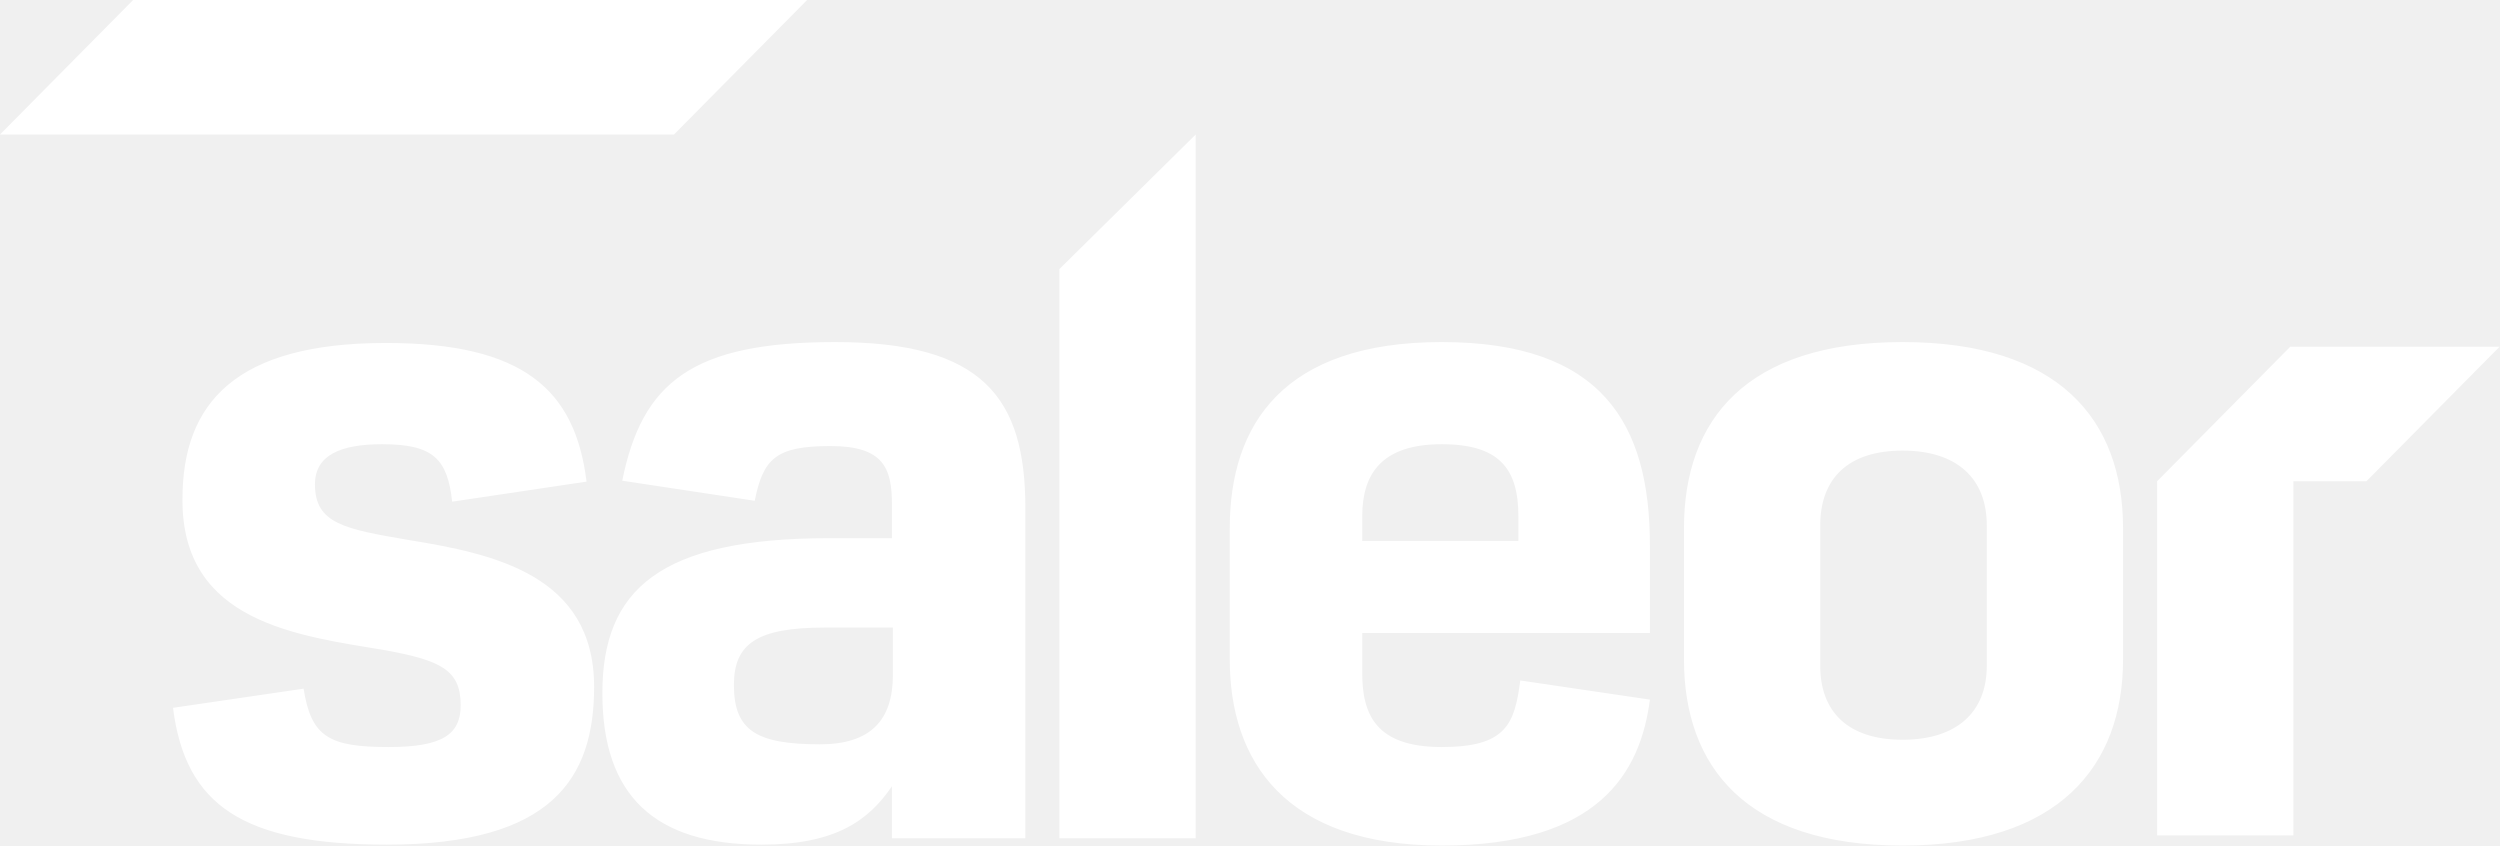
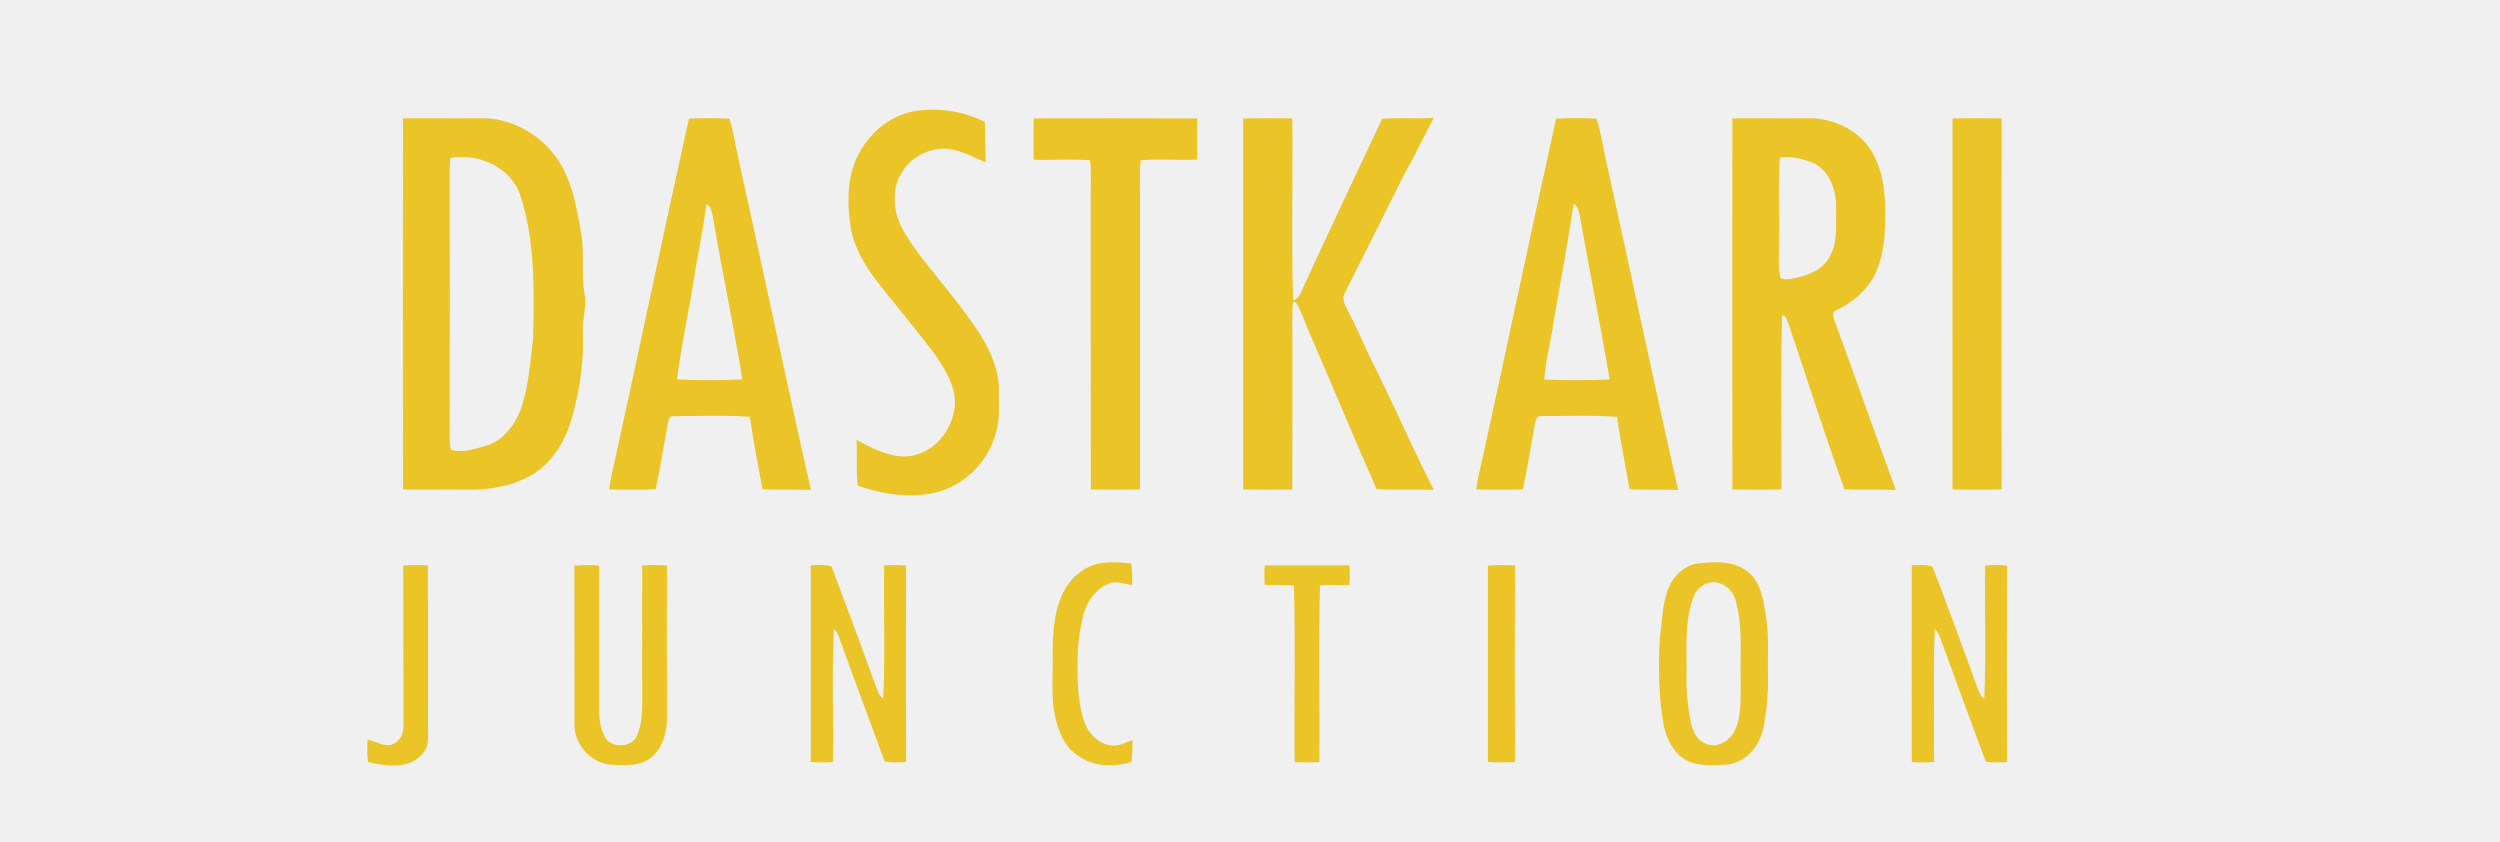
- <svg xmlns="http://www.w3.org/2000/svg" viewBox="0 0 538 182" fill-rule="evenodd" clip-rule="evenodd">
-   <g>
-     <path fill="none" d="M0 0h537.903v181.963H0z" />
-     <clipPath id="a">
-       <path d="M0 0h537.903v181.963H0z" />
-     </clipPath>
-     <g clip-path="url(#a)">
-       <path d="M28.649 0L-.001 28.949l145.042-.001 28.65-28.949L28.649 0z" fill="#fff" />
-       <path d="M83.256 181.766c35.637 0 44.598-14.329 44.598-33.957 0-24.144-21.79-28.658-39.914-31.603-13.848-2.356-20.161-3.533-20.161-11.973 0-6.281 5.498-8.637 14.459-8.637 10.997 0 14.051 3.141 15.07 12.366l28.917-4.318c-2.445-19.825-13.645-29.836-43.173-29.836-32.378 0-43.782 12.955-43.782 33.565-.203 26.696 25.048 29.443 43.782 32.583 11.607 2.161 16.089 4.122 16.089 11.778 0 6.282-3.869 9.03-15.478 9.03-12.829 0-16.698-2.159-18.327-12.563l-28.102 4.122c2.647 21.003 15.069 29.443 46.022 29.443m93.212-21.59c-13.645 0-18.531-2.945-18.531-12.759 0-8.833 4.886-12.366 19.549-12.366h14.662v10.207c0 9.814-4.887 14.918-15.68 14.918m-12.626 21.591c15.884 0 23.012-5.104 28.103-12.563v11.189h28.712v-71.056c0-23.751-9.164-35.724-40.931-35.724-30.75 0-41.542 8.636-45.819 29.835l28.51 4.319c1.832-9.029 4.48-11.778 16.291-11.778 11.404 0 13.237 4.711 13.237 12.563v7.263h-13.441c-36.451 0-48.874 10.992-48.874 33.368 0 21.984 11.201 32.584 34.212 32.584M227.989 180.392h29.325V28.949l-29.325 28.948v122.495zm65.165-63.99v-5.299c0-9.225 4.277-15.507 17.106-15.507 12.422 0 16.496 5.3 16.496 15.507v5.299h-33.602zm17.106 65.561c33.805 0 42.765-15.703 44.801-31.406l-27.898-4.122c-1.222 9.421-3.055 14.329-16.903 14.329-14.05 0-17.106-6.871-17.106-15.899v-8.637h61.907v-18.844c0-26.302-10.386-43.772-44.801-43.772-34.007 0-45.615 17.666-45.615 40.043v28.265c0 21.789 11.811 40.043 45.615 40.043m99.173 0c33.6 0 47.447-17.077 47.447-40.043v-28.265c0-23.358-13.847-40.043-47.447-40.043-33.602 0-47.041 16.685-47.041 40.043v28.265c0 22.966 13.236 40.043 47.041 40.043m0-22.769c-11.812 0-17.717-6.085-17.717-15.899v-30.228c0-10.011 5.905-16.096 17.717-16.096 11.811 0 18.123 6.085 18.123 16.096v30.228c0 9.814-6.312 15.899-18.123 15.899M509.253 103.568h-15.718v76.21h-29.324v-76.21l28.65-28.949h45.042l-28.65 28.949z" fill="#fff" />
-     </g>
+ <svg xmlns="http://www.w3.org/2000/svg" width="297px" height="100px" viewBox="0 0 297 100" version="1.1">
+   <g id="surface1">
+     <path style=" stroke:none;fill-rule:nonzero;fill:rgb(92.157%,76.863%,15.294%);fill-opacity:1;" d="M 108.355 13.254 C 111.273 12.73 114.328 13.141 116.98 14.473 C 117.129 16.074 117 17.691 117.094 19.301 C 115.457 18.598 113.836 17.645 112.004 17.656 C 109.996 17.73 108 18.848 107.043 20.652 C 106.18 22.004 106.176 23.695 106.457 25.215 C 106.922 27.211 108.211 28.848 109.379 30.469 C 111.781 33.57 114.387 36.516 116.5 39.836 C 117.695 41.777 118.68 43.965 118.66 46.293 C 118.648 48.086 118.828 49.93 118.25 51.66 C 117.324 54.848 114.719 57.492 111.531 58.406 C 108.355 59.289 104.973 58.762 101.91 57.695 C 101.66 55.902 101.875 54.07 101.75 52.258 C 103.535 53.207 105.414 54.219 107.488 54.234 C 110.32 54.184 112.699 51.824 113.273 49.133 C 113.945 46.648 112.547 44.262 111.203 42.285 C 109.469 39.934 107.566 37.707 105.77 35.406 C 103.645 32.84 101.449 30.043 101 26.629 C 100.754 24.684 100.672 22.668 101.109 20.746 C 101.91 17.18 104.742 14.043 108.355 13.254 Z M 108.355 13.254 " />
+     <path style=" stroke:none;fill-rule:nonzero;fill:rgb(92.157%,76.863%,15.294%);fill-opacity:1;" d="M 47.875 14.062 C 50.953 14.023 54.039 14.082 57.117 14.047 C 60.43 13.984 63.664 15.652 65.711 18.227 C 67.859 20.832 68.438 24.277 69.004 27.504 C 69.496 29.934 69 32.434 69.434 34.867 C 69.73 36.418 69.148 37.949 69.238 39.5 C 69.395 42.969 68.859 46.445 67.906 49.773 C 67.156 52.398 65.641 54.887 63.289 56.355 C 60.949 57.73 58.18 58.227 55.488 58.168 C 52.953 58.125 50.414 58.199 47.875 58.148 C 47.863 43.457 47.867 28.758 47.875 14.062 M 53.512 18.75 C 53.457 19.191 53.426 19.637 53.422 20.078 C 53.434 30.762 53.434 41.453 53.418 52.145 C 53.426 52.574 53.473 53 53.555 53.426 C 54.891 53.836 56.285 53.355 57.582 53.004 C 59.805 52.406 61.301 50.363 61.992 48.258 C 62.824 45.641 63.016 42.883 63.34 40.172 C 63.441 34.488 63.613 28.648 61.801 23.18 C 60.691 19.836 56.805 18.176 53.512 18.75 Z M 53.512 18.75 " />
+     <path style=" stroke:none;fill-rule:nonzero;fill:rgb(92.157%,76.863%,15.294%);fill-opacity:1;" d="M 81.844 14.102 C 83.438 14.004 85.047 14.012 86.637 14.098 C 87.184 15.703 87.375 17.402 87.77 19.051 C 90.664 32.098 93.391 45.176 96.336 58.211 C 94.418 58.105 92.492 58.23 90.578 58.121 C 90.066 55.262 89.492 52.402 89.082 49.523 C 86.074 49.289 83.043 49.438 80.031 49.438 C 79.414 49.355 79.398 50.121 79.293 50.531 C 78.859 53.066 78.406 55.605 77.898 58.117 C 76.059 58.219 74.211 58.16 72.371 58.148 C 72.492 56.824 72.883 55.543 73.148 54.238 C 76.074 40.863 78.875 27.461 81.844 14.102 M 83.918 24.242 C 83.516 27.449 82.812 30.605 82.328 33.793 C 81.73 37.562 80.879 41.293 80.434 45.082 C 83.012 45.191 85.613 45.203 88.191 45.07 C 87.152 38.645 85.789 32.266 84.707 25.848 C 84.551 25.27 84.543 24.52 83.918 24.242 Z M 83.918 24.242 " />
+     <path style=" stroke:none;fill-rule:nonzero;fill:rgb(92.157%,76.863%,15.294%);fill-opacity:1;" d="M 122.801 14.062 C 129.273 14.055 135.742 14.043 142.211 14.07 C 142.223 15.699 142.223 17.332 142.211 18.957 C 139.977 19.07 137.734 18.844 135.504 19.039 C 135.359 20.246 135.426 21.461 135.426 22.668 C 135.43 34.496 135.418 46.32 135.43 58.145 C 133.484 58.184 131.531 58.172 129.586 58.152 C 129.57 46.543 129.586 34.93 129.578 23.316 C 129.562 21.895 129.652 20.465 129.508 19.043 C 127.277 18.848 125.035 19.062 122.801 18.965 C 122.773 17.336 122.773 15.695 122.801 14.062 Z M 122.801 14.062 " />
+     <path style=" stroke:none;fill-rule:nonzero;fill:rgb(92.157%,76.863%,15.294%);fill-opacity:1;" d="M 147.684 14.07 C 149.629 14.031 151.582 14.043 153.527 14.062 C 153.605 21.277 153.414 28.5 153.617 35.711 C 154.035 35.551 154.34 35.223 154.516 34.82 C 157.668 27.883 160.973 21.008 164.199 14.117 C 166.234 13.945 168.293 14.133 170.332 14.004 C 169.141 16.211 168.09 18.504 166.84 20.676 C 164.496 25.355 162.164 30.039 159.812 34.707 C 159.238 35.59 159.973 36.504 160.332 37.305 C 161.461 39.457 162.336 41.73 163.473 43.883 C 165.809 48.633 167.93 53.492 170.344 58.207 C 168.074 58.078 165.801 58.262 163.539 58.105 C 160.855 52.031 158.32 45.887 155.672 39.789 C 155.078 38.492 154.68 37.109 153.945 35.879 L 153.617 35.871 C 153.449 37.402 153.555 38.941 153.535 40.477 C 153.523 46.367 153.551 52.262 153.527 58.148 C 151.582 58.172 149.629 58.184 147.684 58.145 C 147.691 43.457 147.691 28.758 147.684 14.07 Z M 147.684 14.07 " />
+     <path style=" stroke:none;fill-rule:nonzero;fill:rgb(92.157%,76.863%,15.294%);fill-opacity:1;" d="M 184.867 14.102 C 186.461 14.004 188.07 14.012 189.664 14.098 C 190.203 15.707 190.398 17.402 190.793 19.051 C 193.68 32.098 196.414 45.176 199.359 58.211 C 197.438 58.109 195.516 58.23 193.598 58.121 C 193.086 55.262 192.516 52.402 192.102 49.523 C 189.098 49.289 186.066 49.438 183.055 49.434 C 182.434 49.352 182.422 50.129 182.32 50.531 C 181.887 53.066 181.426 55.605 180.926 58.121 C 179.086 58.215 177.234 58.16 175.391 58.148 C 175.5 56.91 175.855 55.711 176.113 54.5 C 179.059 41.039 181.883 27.547 184.867 14.102 M 186.941 24.254 C 186.254 28.918 185.375 33.551 184.566 38.195 C 184.273 40.5 183.609 42.758 183.457 45.082 C 186.039 45.191 188.637 45.203 191.219 45.07 C 190.145 38.551 188.793 32.078 187.676 25.57 C 187.531 25.094 187.496 24.434 186.941 24.254 Z M 186.941 24.254 " />
+     <path style=" stroke:none;fill-rule:nonzero;fill:rgb(92.157%,76.863%,15.294%);fill-opacity:1;" d="M 205.805 14.062 C 208.773 14.023 211.746 14.082 214.723 14.047 C 217.895 13.961 221.219 15.613 222.66 18.531 C 224.145 21.496 224.043 24.902 223.879 28.125 C 223.688 29.836 223.344 31.578 222.492 33.09 C 221.449 34.734 219.922 36.039 218.164 36.855 C 217.562 37.031 217.816 37.695 217.945 38.105 C 220.398 44.793 222.75 51.523 225.23 58.207 C 223.191 58.094 221.145 58.25 219.113 58.105 C 216.777 51.637 214.711 45.07 212.504 38.547 C 212.285 38.172 212.27 37.469 211.715 37.461 C 211.492 44.344 211.664 51.246 211.637 58.137 C 209.691 58.191 207.742 58.172 205.805 58.152 C 205.789 43.461 205.793 28.758 205.805 14.062 M 211.441 18.734 C 211.227 21.871 211.414 25.031 211.352 28.176 C 211.418 29.789 211.168 31.434 211.508 33.016 C 211.973 33.289 212.535 33.152 213.039 33.086 C 214.637 32.762 216.367 32.176 217.254 30.699 C 218.379 28.883 218.102 26.656 218.125 24.613 C 218.164 22.574 217.344 20.285 215.41 19.352 C 214.16 18.863 212.789 18.508 211.441 18.734 Z M 211.441 18.734 " />
+     <path style=" stroke:none;fill-rule:nonzero;fill:rgb(92.157%,76.863%,15.294%);fill-opacity:1;" d="M 231.961 14.062 C 233.902 14.043 235.852 14.023 237.793 14.078 C 237.762 28.762 237.762 43.453 237.793 58.141 C 235.852 58.191 233.906 58.172 231.961 58.152 C 231.949 43.461 231.953 28.758 231.961 14.062 Z M 231.961 14.062 " />
+     <path style=" stroke:none;fill-rule:nonzero;fill:rgb(92.157%,76.863%,15.294%);fill-opacity:1;" d="M 128.391 67.93 C 130.09 66.57 132.371 66.73 134.398 66.941 C 134.527 67.785 134.523 68.648 134.492 69.508 C 133.684 69.41 132.887 69.07 132.066 69.219 C 130.395 69.719 129.207 71.242 128.75 72.879 C 128.379 74.246 128.176 75.648 128.047 77.059 C 127.961 79.961 127.887 82.953 128.809 85.742 C 129.289 87.152 130.512 88.387 132.023 88.559 C 132.918 88.676 133.723 88.203 134.543 87.914 C 134.535 88.781 134.531 89.648 134.426 90.504 C 132.355 91.168 129.879 91.117 128.074 89.77 C 126.781 88.977 126.055 87.566 125.621 86.156 C 124.676 83.219 125.18 80.098 125.047 77.074 C 125.125 73.828 125.508 69.961 128.391 67.93 Z M 128.391 67.93 " />
+     <path style=" stroke:none;fill-rule:nonzero;fill:rgb(92.157%,76.863%,15.294%);fill-opacity:1;" d="M 201.605 66.945 C 203.641 66.719 205.977 66.562 207.676 67.945 C 209.211 69.203 209.508 71.324 209.781 73.184 C 210.184 75.539 209.977 77.934 210.035 80.305 C 210.082 82.375 209.871 84.449 209.492 86.48 C 209.074 88.566 207.465 90.543 205.262 90.816 C 203.887 90.914 202.457 91 201.113 90.645 C 199.145 90.062 198.027 88.059 197.645 86.156 C 197.051 82.773 196.992 79.316 197.184 75.891 C 197.473 73.809 197.457 71.625 198.301 69.66 C 198.891 68.301 200.141 67.227 201.605 66.945 M 202.844 69.293 C 202.043 69.539 201.426 70.203 201.148 70.988 C 200.035 74.082 200.438 77.414 200.355 80.633 C 200.316 82.34 200.531 84.047 200.848 85.723 C 201.051 86.762 201.527 87.914 202.59 88.316 C 203.902 88.988 205.473 88.055 206.074 86.84 C 206.977 84.902 206.762 82.711 206.789 80.637 C 206.723 77.469 207.07 74.219 206.137 71.145 C 205.73 69.832 204.199 68.793 202.844 69.293 Z M 202.844 69.293 " />
+     <path style=" stroke:none;fill-rule:nonzero;fill:rgb(92.157%,76.863%,15.294%);fill-opacity:1;" d="M 47.902 67.191 C 48.879 67.109 49.859 67.109 50.836 67.18 C 50.863 73.824 50.824 80.473 50.855 87.117 C 50.852 87.895 50.867 88.762 50.32 89.379 C 48.832 91.453 45.863 91.035 43.711 90.52 C 43.617 89.641 43.625 88.746 43.652 87.863 C 44.77 88.09 46.086 89.062 47.113 88.121 C 47.867 87.609 47.949 86.656 47.93 85.82 C 47.902 79.609 47.945 73.398 47.902 67.191 Z M 47.902 67.191 " />
+     <path style=" stroke:none;fill-rule:nonzero;fill:rgb(92.157%,76.863%,15.294%);fill-opacity:1;" d="M 68.238 67.188 C 69.215 67.109 70.195 67.109 71.176 67.18 C 71.195 72.961 71.18 78.75 71.176 84.539 C 71.188 85.637 71.395 86.766 71.961 87.719 C 72.793 88.816 74.672 88.812 75.508 87.727 C 76.113 86.551 76.273 85.191 76.297 83.887 C 76.293 78.316 76.277 72.746 76.297 67.176 C 77.27 67.109 78.258 67.109 79.234 67.188 C 79.23 73.188 79.219 79.188 79.238 85.184 C 79.258 86.848 78.797 88.637 77.574 89.82 C 76.238 91.051 74.312 90.953 72.629 90.844 C 70.262 90.695 68.25 88.508 68.246 86.133 C 68.234 79.82 68.25 73.5 68.238 67.188 Z M 68.238 67.188 " />
+     <path style=" stroke:none;fill-rule:nonzero;fill:rgb(92.157%,76.863%,15.294%);fill-opacity:1;" d="M 96.32 67.16 C 97.141 67.125 97.996 67.051 98.789 67.309 C 100.598 72.082 102.379 76.875 104.113 81.684 C 104.316 82.145 104.441 82.723 104.934 82.973 C 105.18 77.715 104.949 72.441 105.039 67.176 C 105.906 67.109 106.777 67.109 107.645 67.188 C 107.613 74.969 107.613 82.746 107.645 90.52 C 106.805 90.594 105.949 90.613 105.113 90.477 C 103.281 85.535 101.434 80.586 99.641 75.617 C 99.527 75.262 99.328 74.961 99.055 74.711 C 98.809 79.973 99.043 85.262 98.949 90.531 C 98.07 90.594 97.195 90.594 96.32 90.531 C 96.309 82.742 96.309 74.949 96.32 67.16 Z M 96.32 67.16 " />
+     <path style=" stroke:none;fill-rule:nonzero;fill:rgb(92.157%,76.863%,15.294%);fill-opacity:1;" d="M 150.25 67.172 C 153.602 67.152 156.961 67.156 160.312 67.172 C 160.371 67.941 160.371 68.715 160.312 69.484 C 159.145 69.543 157.973 69.426 156.816 69.555 C 156.637 76.539 156.793 83.535 156.746 90.52 C 155.766 90.594 154.781 90.594 153.805 90.531 C 153.73 83.547 153.91 76.547 153.723 69.566 C 152.57 69.422 151.406 69.539 150.25 69.484 C 150.195 68.719 150.195 67.945 150.25 67.172 Z M 150.25 67.172 " />
+     <path style=" stroke:none;fill-rule:nonzero;fill:rgb(92.157%,76.863%,15.294%);fill-opacity:1;" d="M 176.75 67.188 C 177.824 67.113 178.91 67.113 179.988 67.191 C 179.953 74.965 179.957 82.738 179.988 90.516 C 178.906 90.594 177.824 90.594 176.75 90.52 C 176.758 82.746 176.754 74.965 176.75 67.188 Z M 176.75 67.188 " />
+     <path style=" stroke:none;fill-rule:nonzero;fill:rgb(92.157%,76.863%,15.294%);fill-opacity:1;" d="M 227.117 67.16 C 227.938 67.129 228.793 67.043 229.582 67.309 C 231.402 72.082 233.18 76.879 234.914 81.684 C 235.105 82.156 235.254 82.707 235.73 82.984 C 235.977 77.719 235.742 72.445 235.836 67.172 C 236.699 67.109 237.574 67.109 238.438 67.188 C 238.41 74.969 238.41 82.746 238.438 90.523 C 237.598 90.594 236.746 90.613 235.91 90.477 C 234.246 86 232.582 81.516 230.953 77.023 C 230.629 76.234 230.484 75.32 229.859 74.707 C 229.602 79.969 229.844 85.262 229.746 90.531 C 228.871 90.594 227.988 90.594 227.117 90.531 C 227.109 82.742 227.102 74.949 227.117 67.16 Z M 227.117 67.16 " />
  </g>
</svg>
